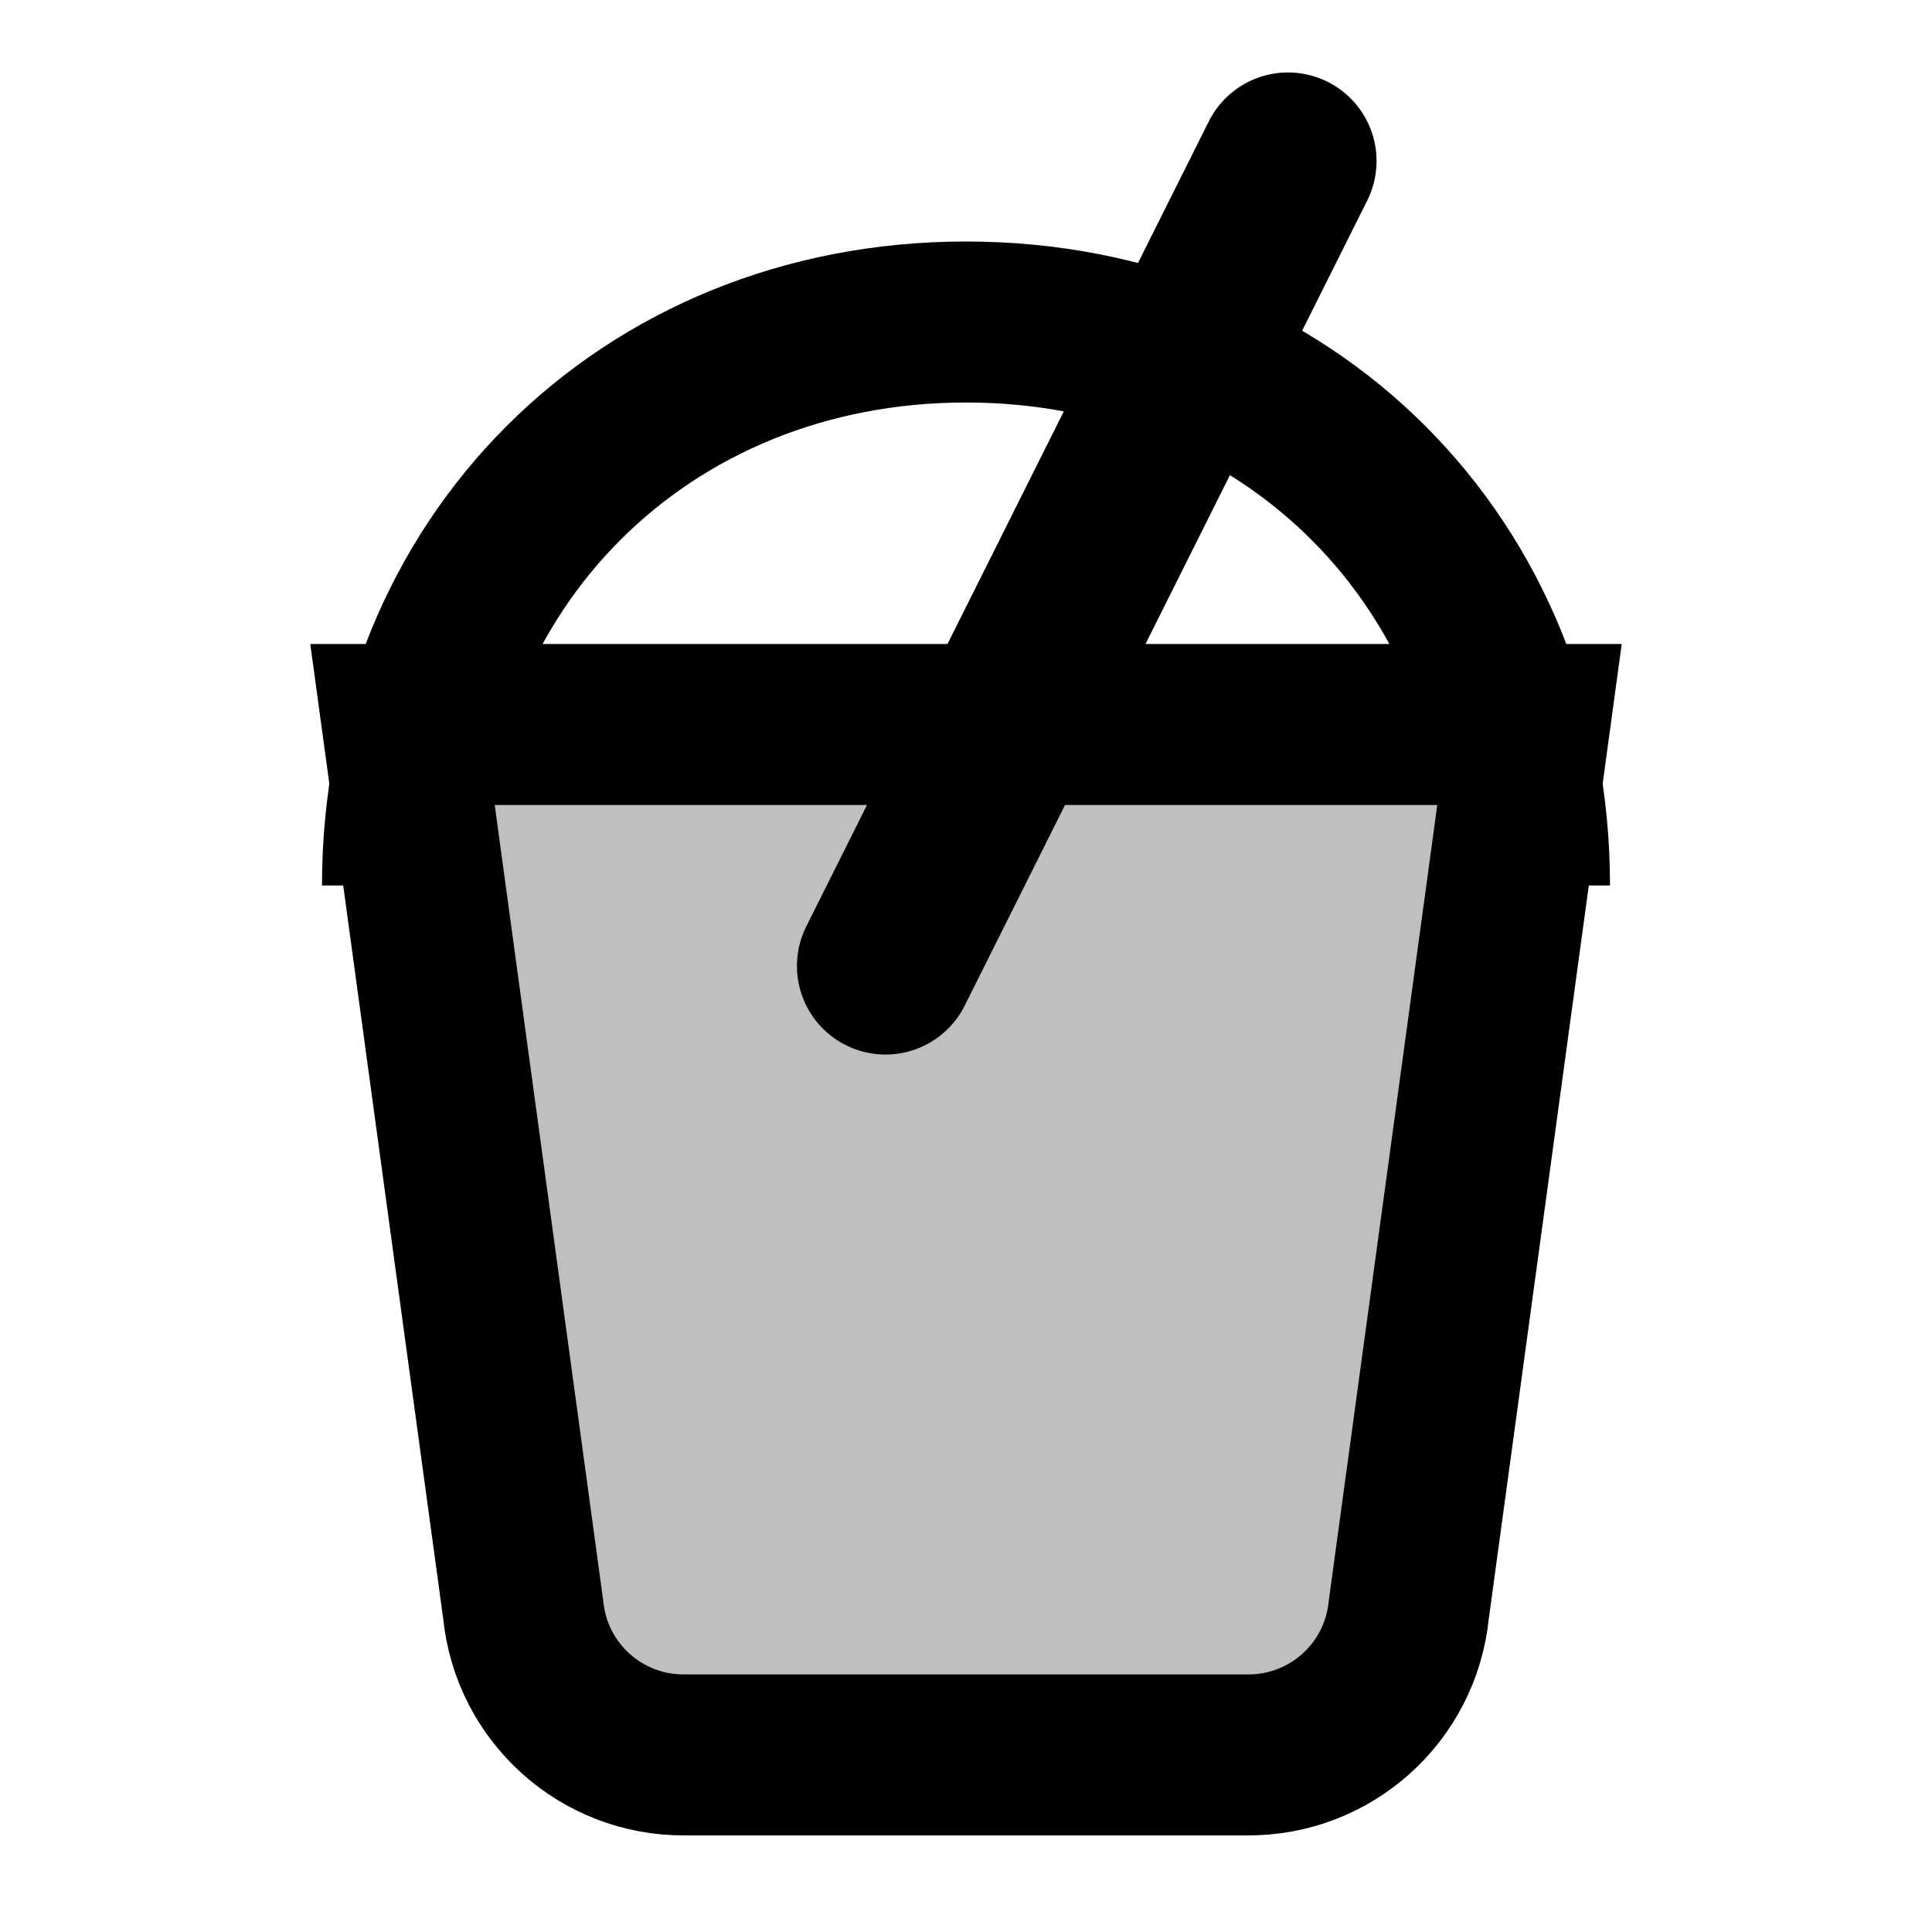
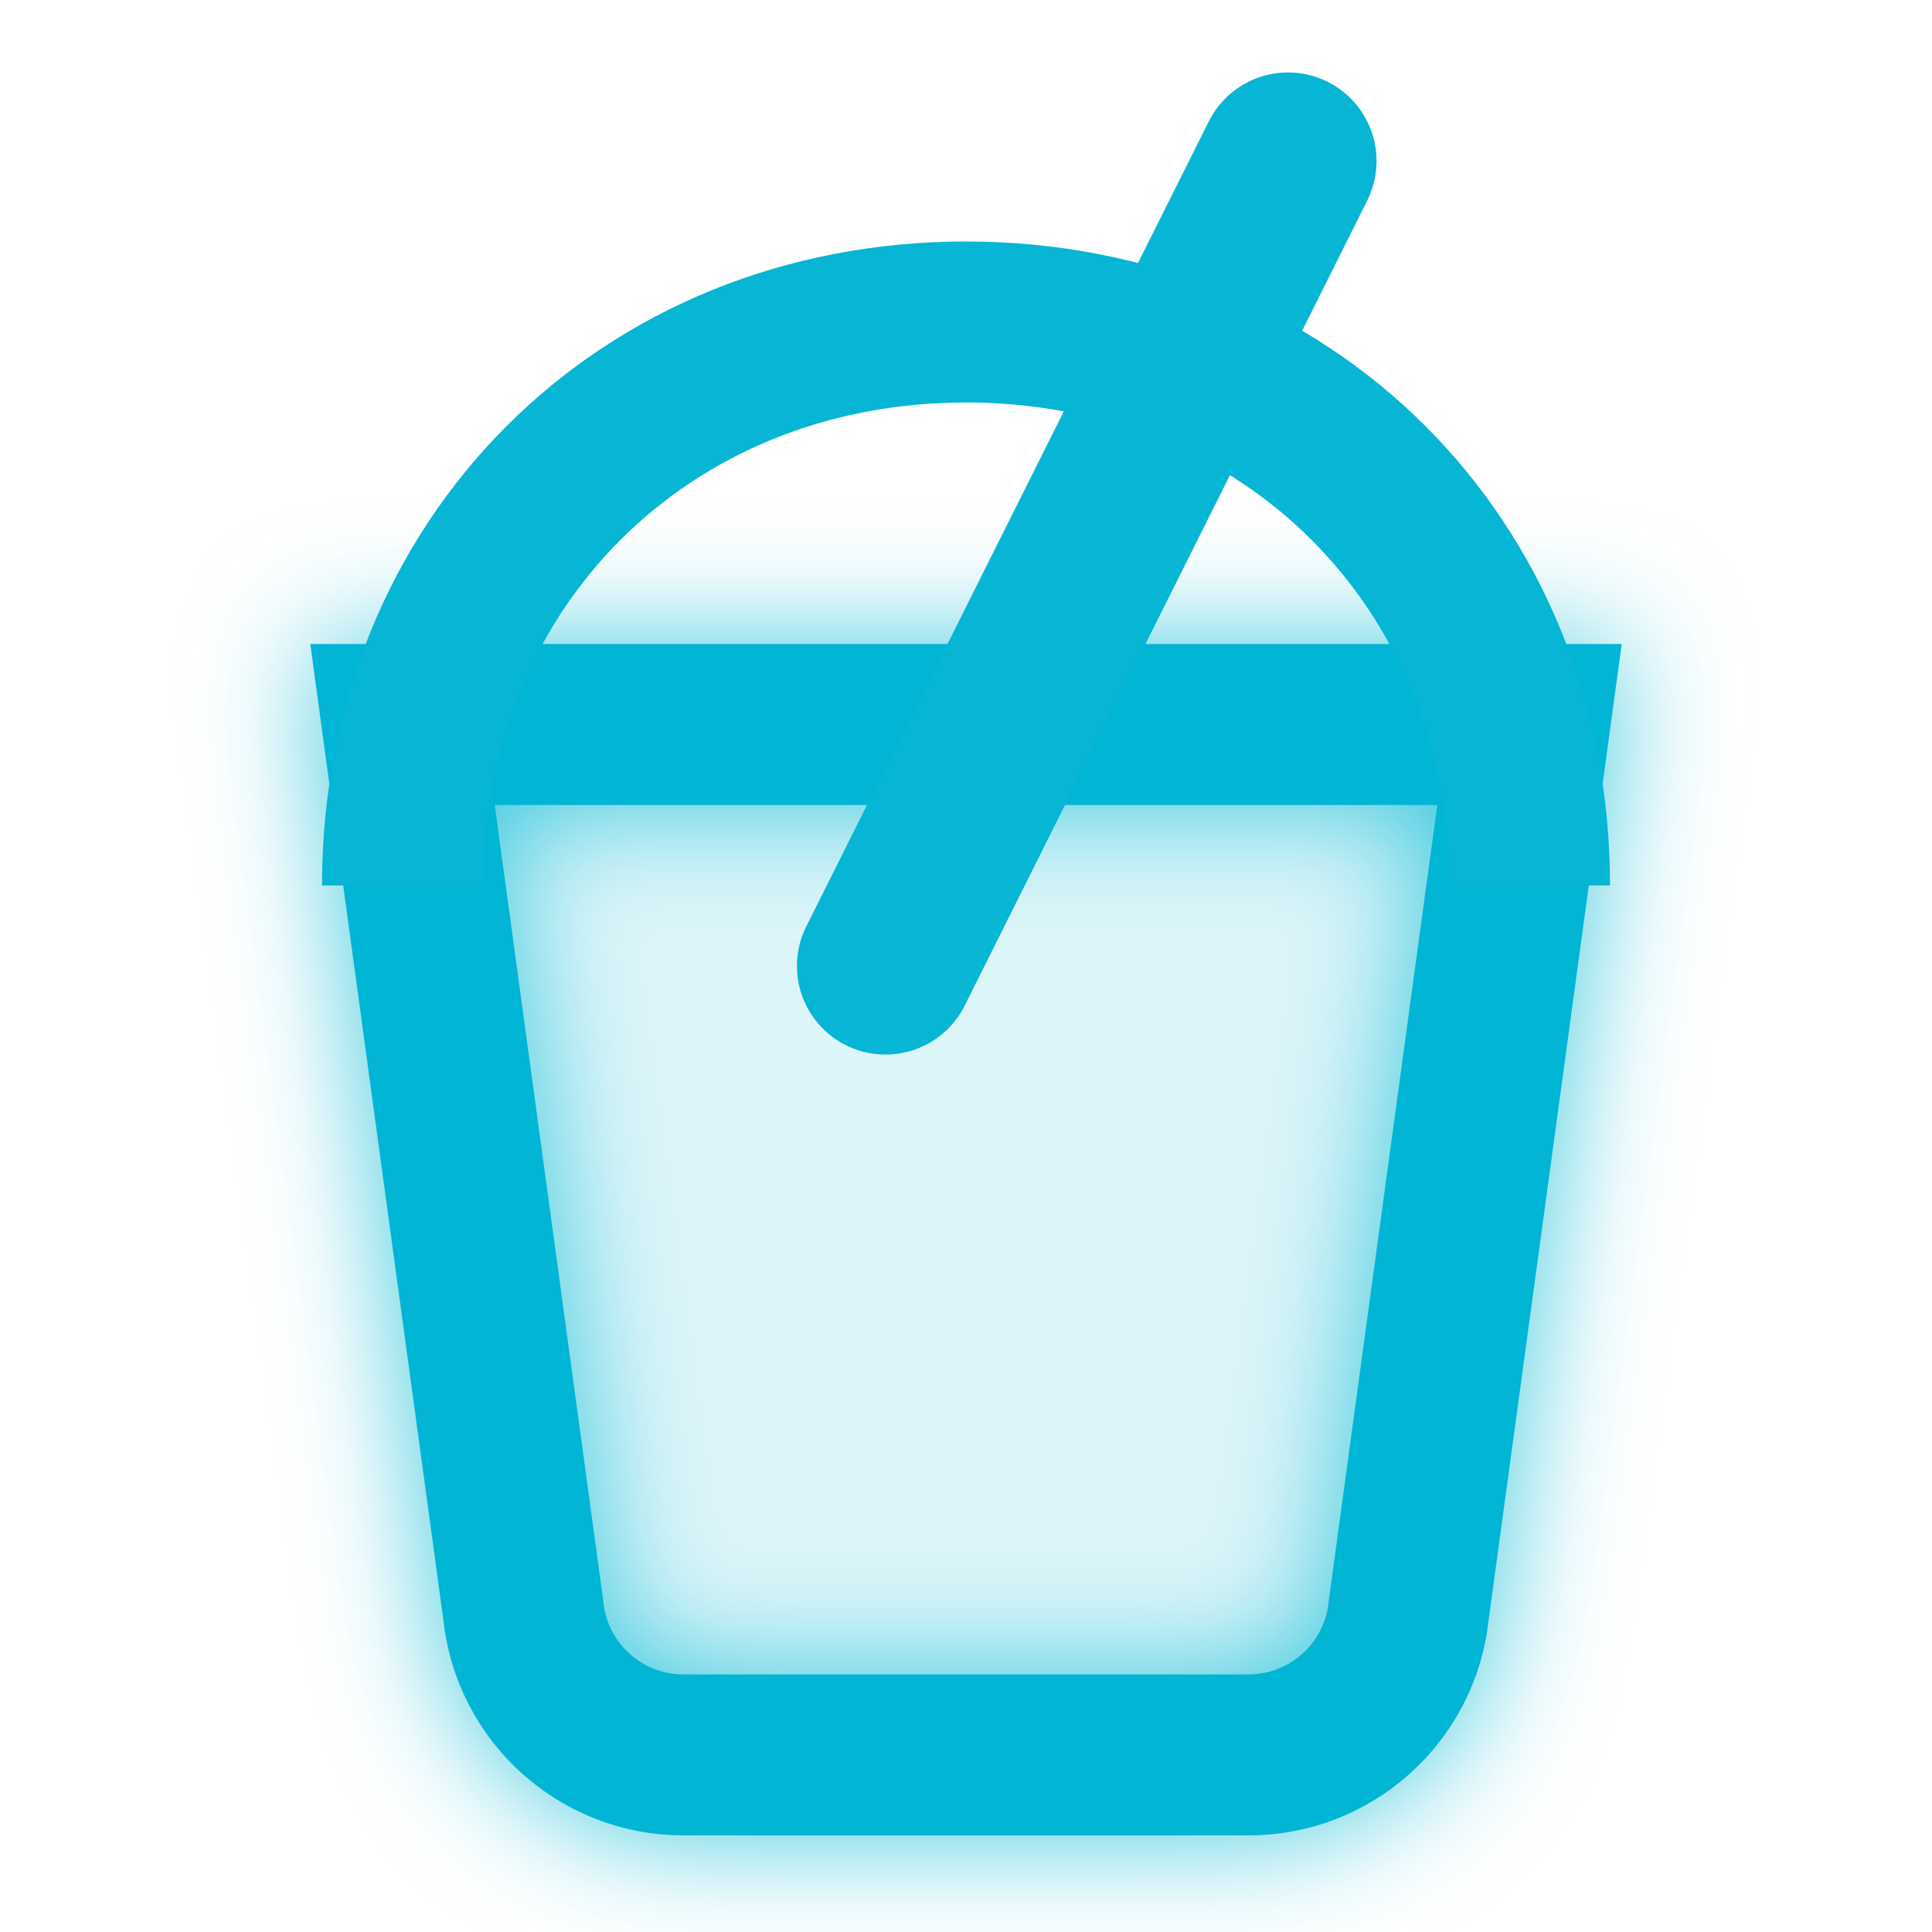
<svg xmlns="http://www.w3.org/2000/svg" viewBox="0 0 24 24" width="24" height="24">
-   <path d="M5 9h14l-1.5 11a2 2 0 0 1-2 1.8H8.5a2 2 0 0 1-2-1.8L5 9z" fill="currentColor" fill-opacity="0.25" />
-   <path d="M5 9h14l-1.5 11a2 2 0 0 1-2 1.8H8.5a2 2 0 0 1-2-1.8L5 9z" fill="none" stroke="currentColor" stroke-width="2" />
-   <path d="M5 11c0-4 3-7 7-7s7 3 7 7" fill="none" stroke="currentColor" stroke-width="2" />
-   <line x1="16" y1="2" x2="11" y2="12" stroke="currentColor" stroke-width="2.2" stroke-linecap="round" />
+   <defs>
+     <filter id="glow-putzmittel" x="-30%" y="-30%" width="160%" height="160%">
+       <feDropShadow dx="0" dy="0" stdDeviation="0.75" flood-color="#06B6D4" flood-opacity="0.75" />
+     </filter>
+   </defs>
+   <path d="M5 9h14l-1.5 11a2 2 0 0 1-2 1.8H8.5a2 2 0 0 1-2-1.8L5 9z" fill="#06B6D4" fill-opacity="0.14" />
+   <path d="M5 9h14l-1.5 11a2 2 0 0 1-2 1.8H8.5a2 2 0 0 1-2-1.8L5 9z" fill="none" stroke="#06B6D4" filter="url(#glow-putzmittel)" stroke-width="2" />
+   <path d="M5 11c0-4 3-7 7-7s7 3 7 7" fill="none" stroke="#06B6D4" stroke-width="2" />
+   <line x1="16" y1="2" x2="11" y2="12" stroke="#06B6D4" stroke-width="2.2" stroke-linecap="round" />
</svg>
